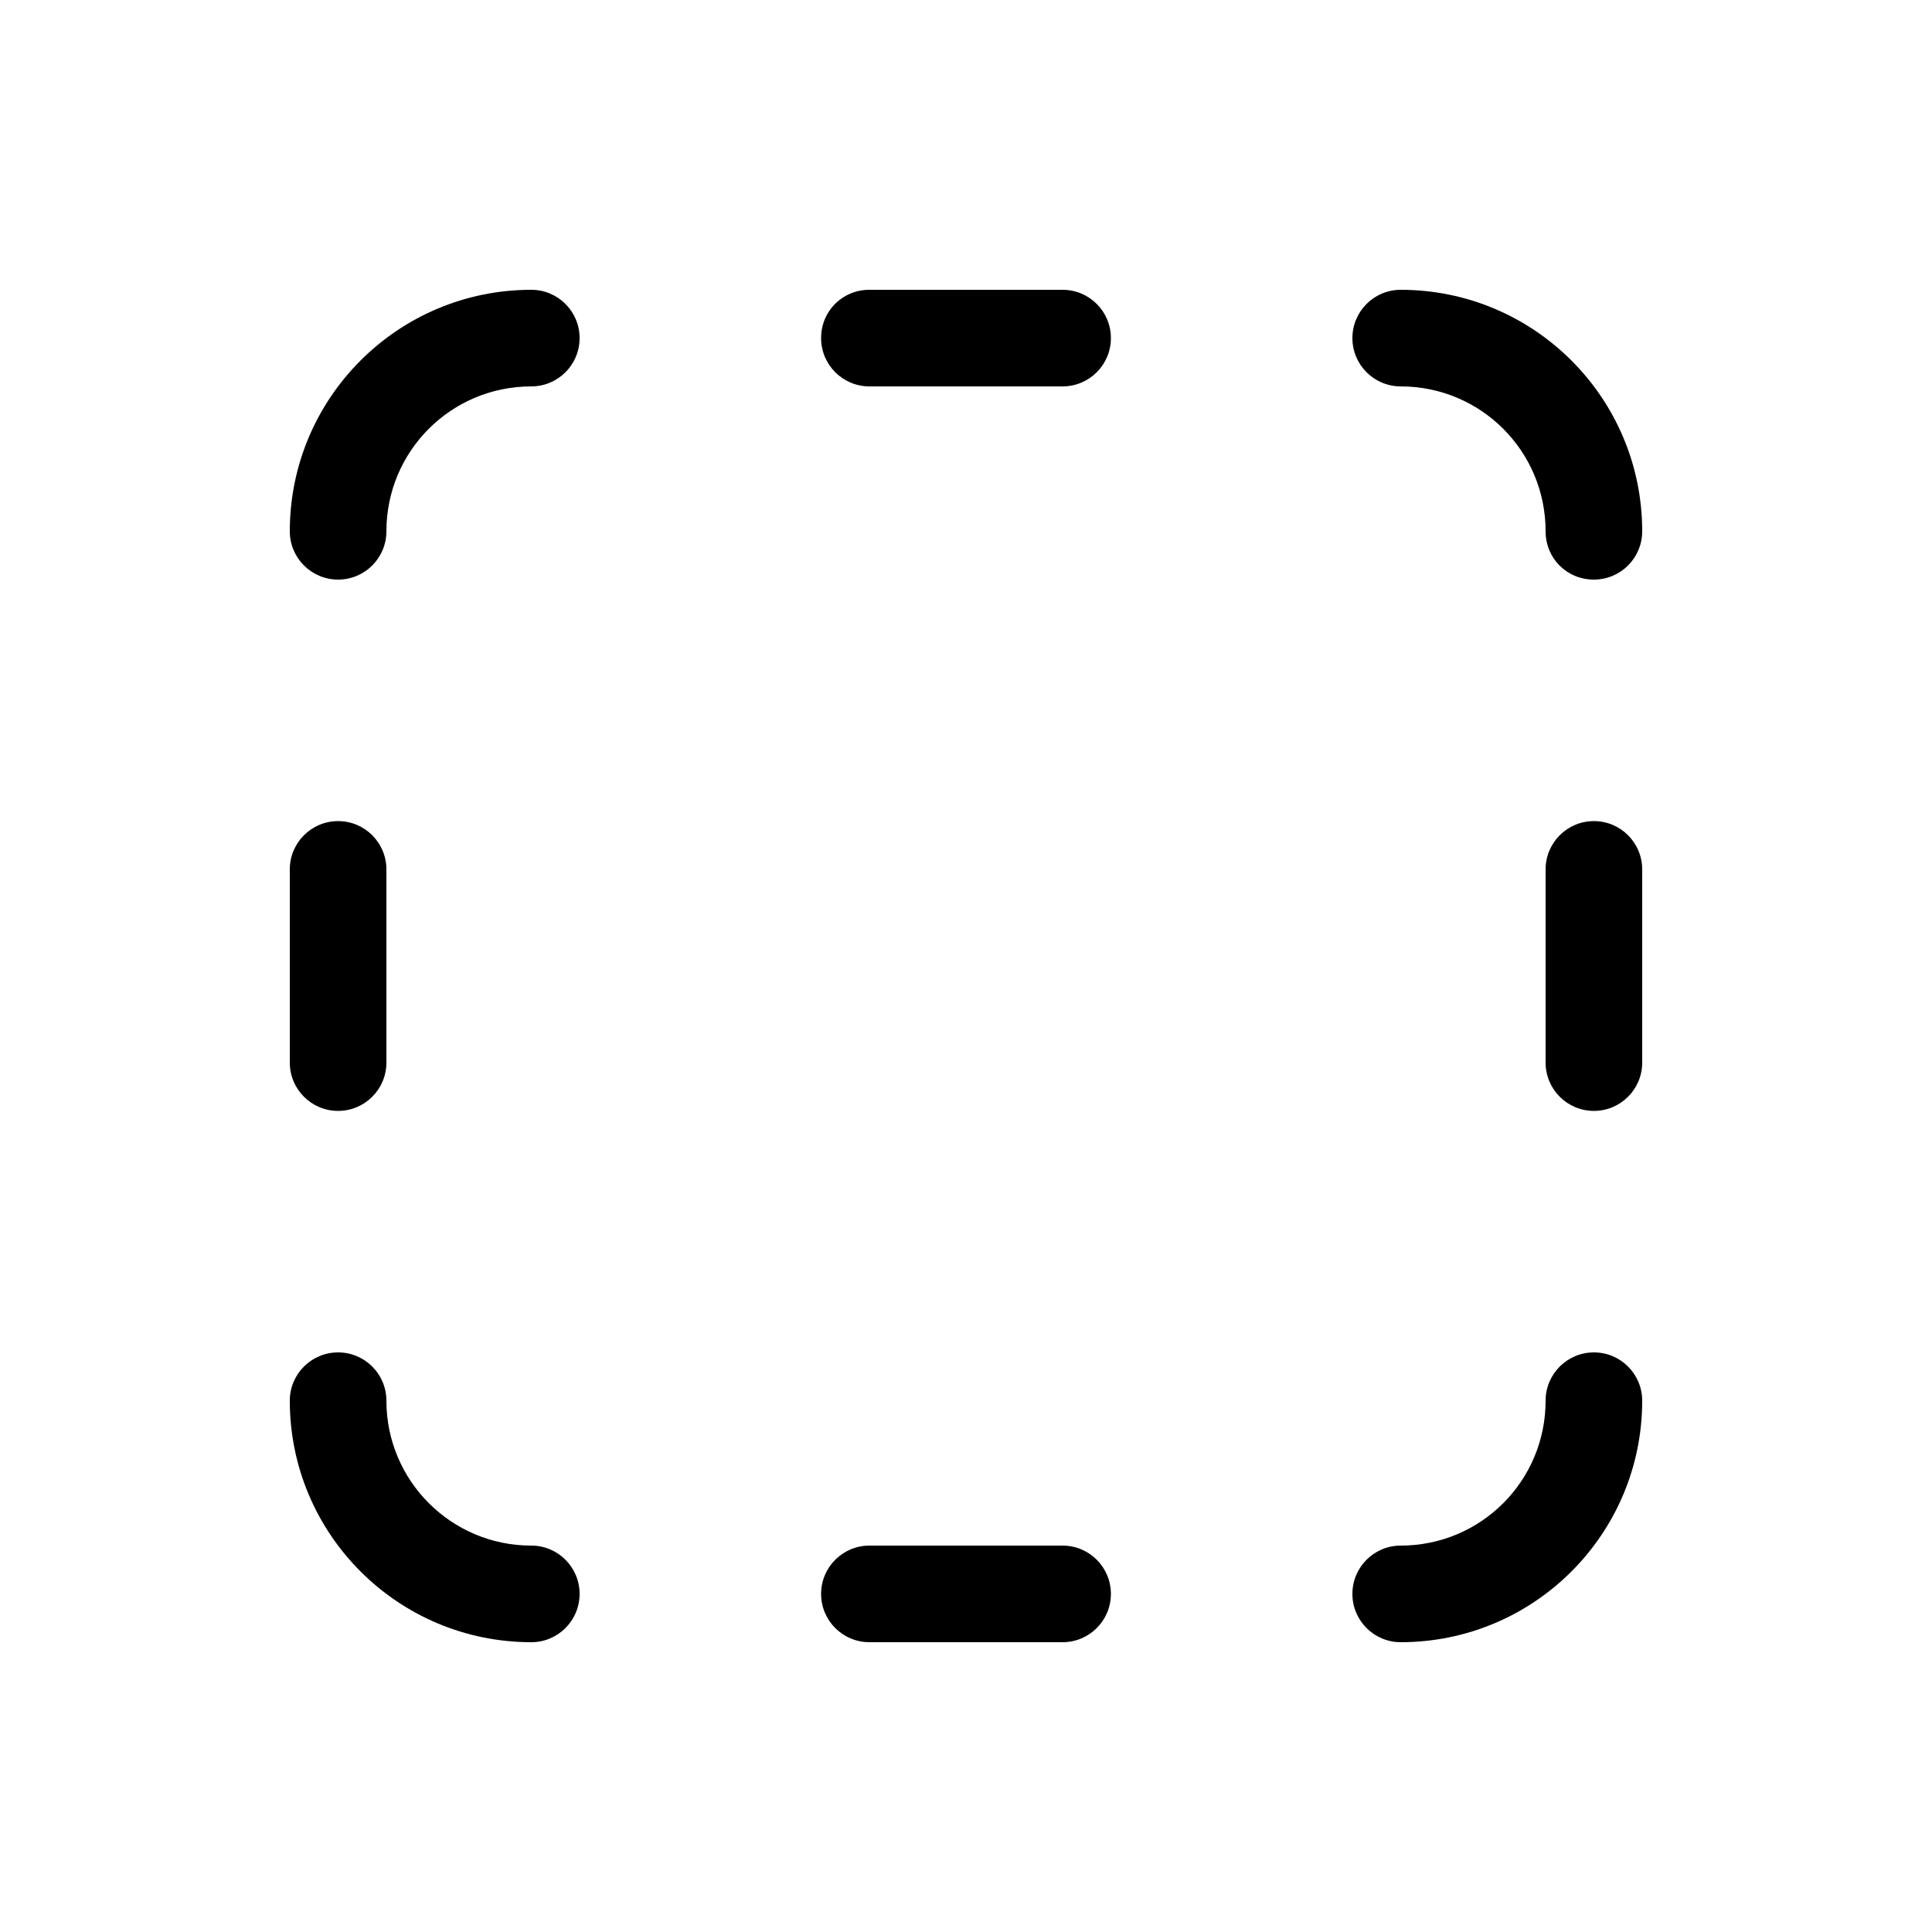
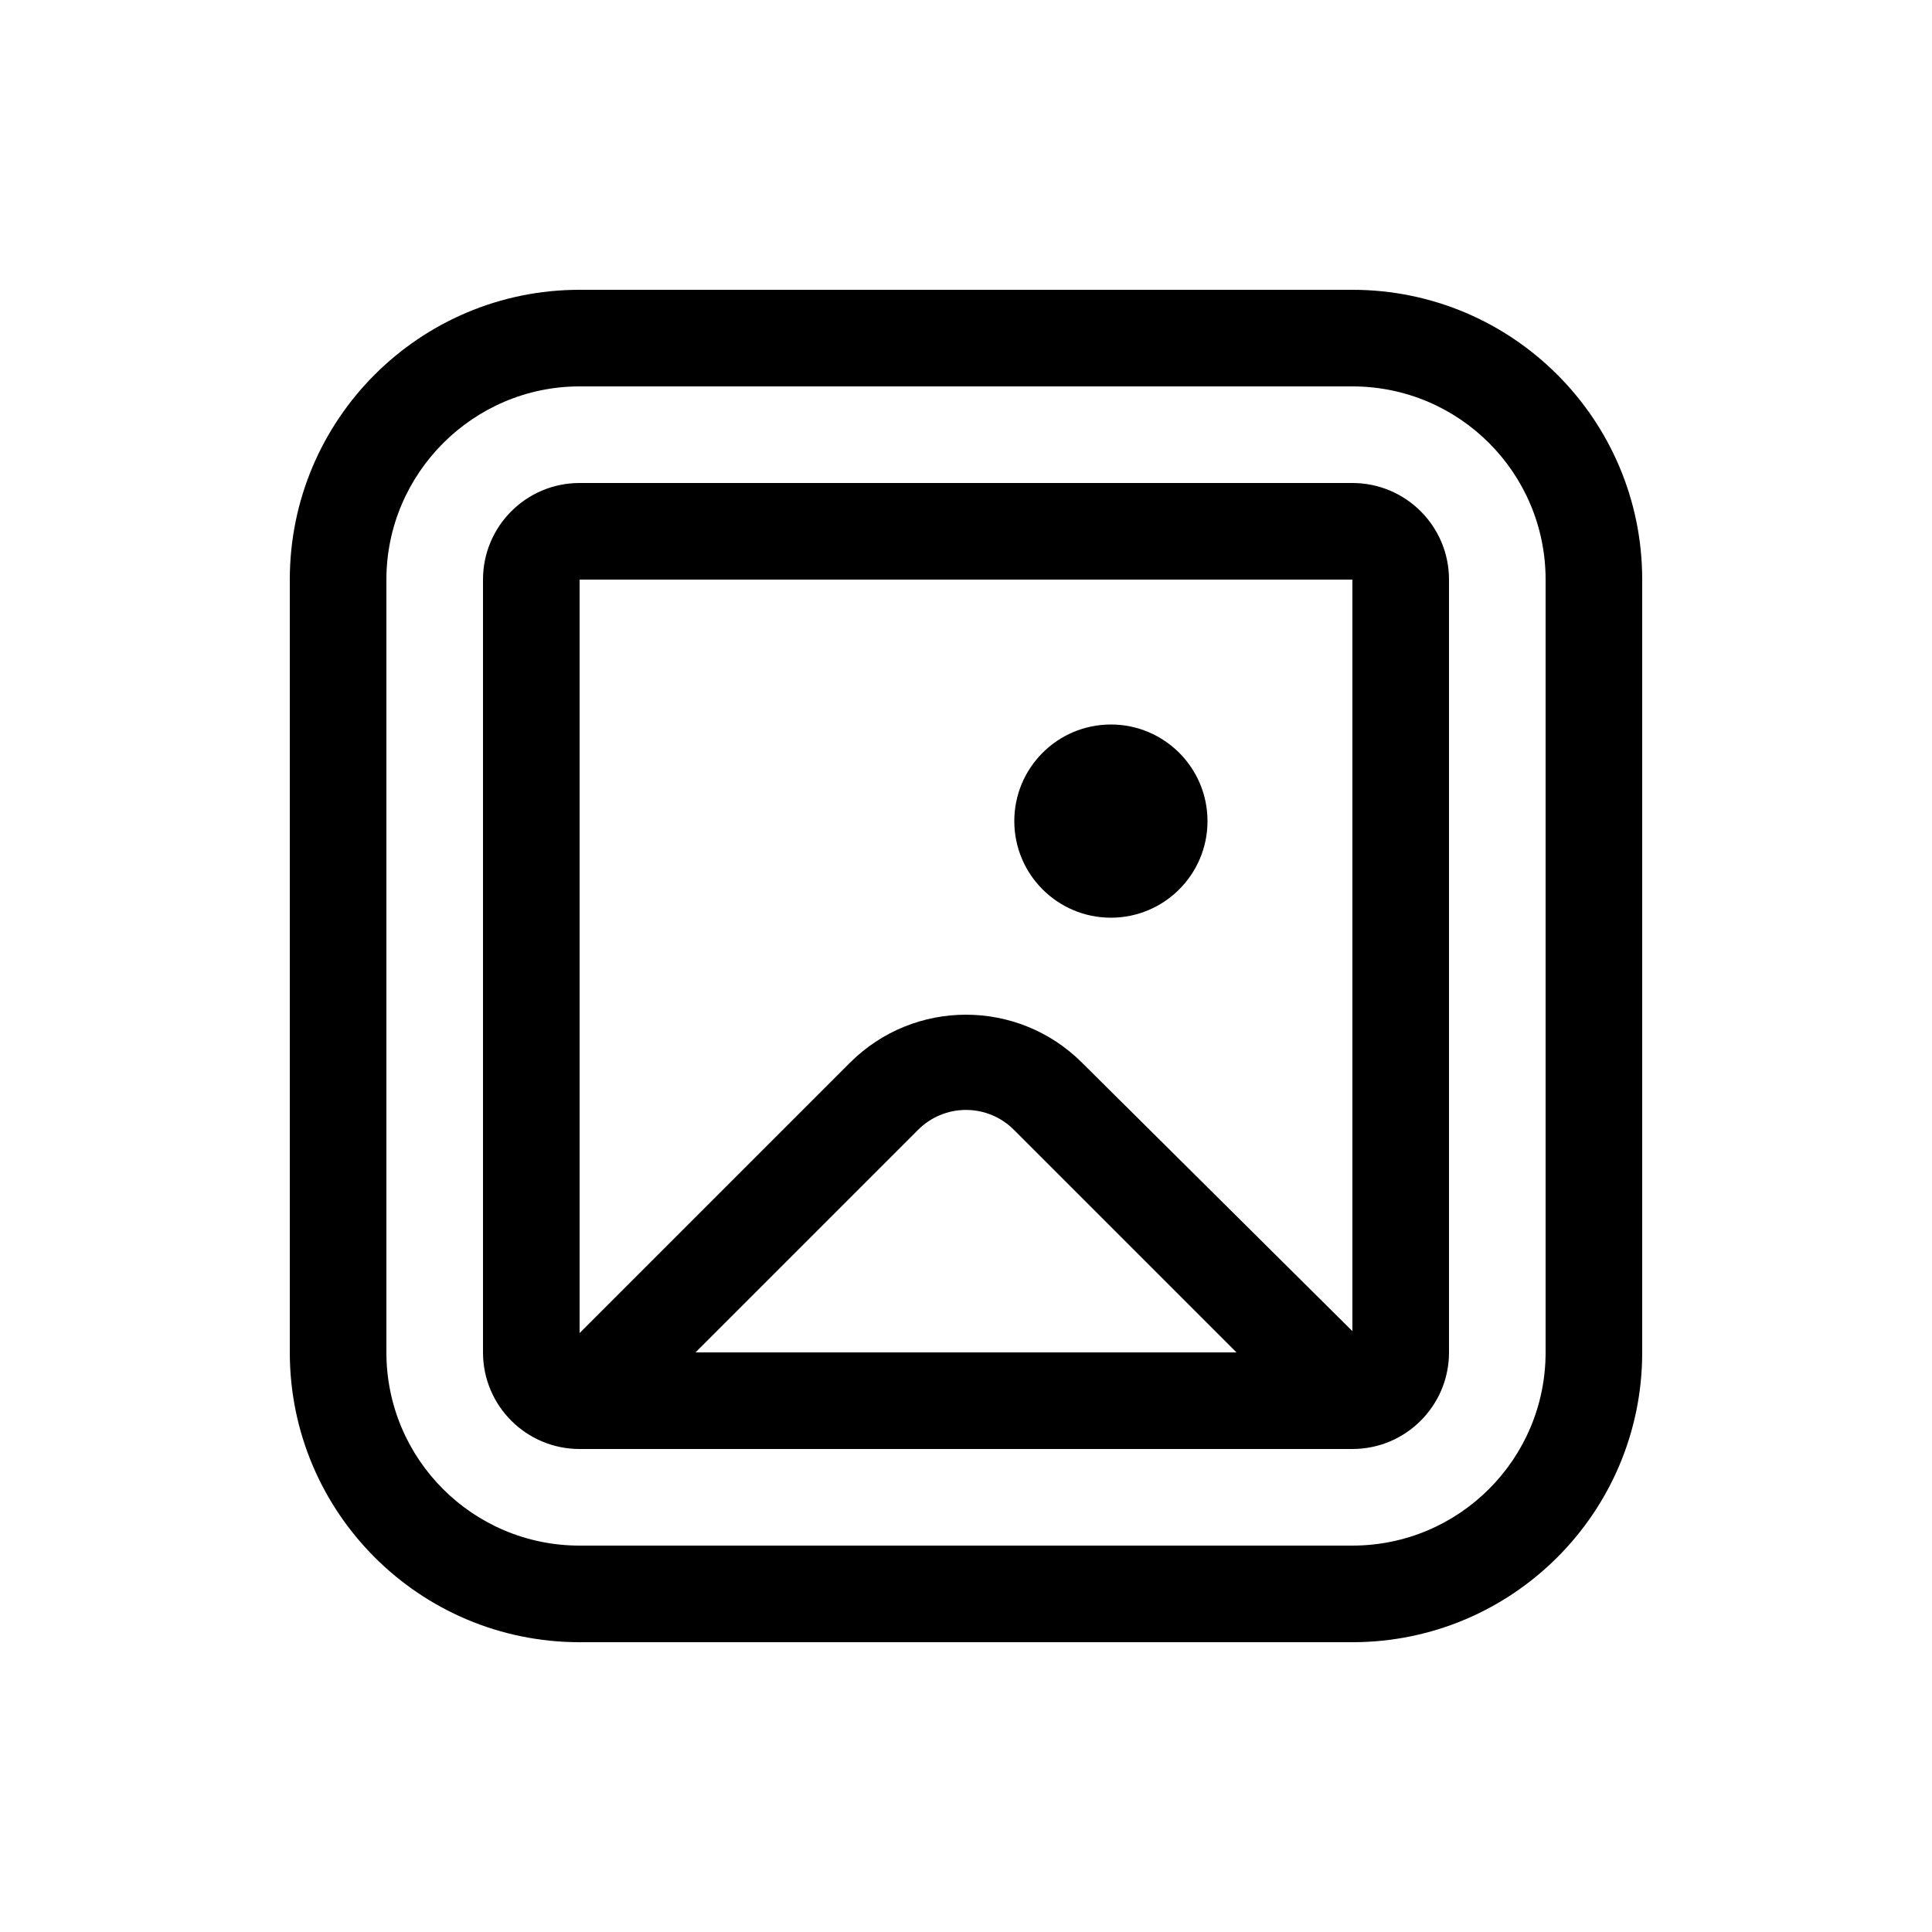
<svg xmlns="http://www.w3.org/2000/svg" width="20" height="20" viewBox="0 0 20 20">
-   <path d="M6 3.5a.5.5 0 0 0-.5-.5A2.5 2.5 0 0 0 3 5.5a.5.5 0 0 0 1 0C4 4.67 4.67 4 5.5 4a.5.5 0 0 0 .5-.5M16.5 6a.5.5 0 0 0 .5-.5A2.5 2.5 0 0 0 14.5 3a.5.5 0 0 0 0 1c.83 0 1.5.67 1.5 1.5 0 .28.22.5.5.5m-2 11a.5.5 0 0 1 0-1c.83 0 1.5-.67 1.5-1.5a.5.5 0 0 1 1 0 2.5 2.5 0 0 1-2.5 2.5m-11-3a.5.5 0 0 0-.5.5A2.5 2.5 0 0 0 5.5 17a.5.5 0 0 0 0-1A1.5 1.5 0 0 1 4 14.5a.5.5 0 0 0-.5-.5M3 9a.5.5 0 0 1 1 0v2a.5.5 0 0 1-1 0zm13.5-.5a.5.5 0 0 0-.5.5v2a.5.5 0 0 0 1 0V9a.5.5 0 0 0-.5-.5m-8-5c0-.28.22-.5.5-.5h2a.5.5 0 0 1 0 1H9a.5.5 0 0 1-.5-.5M9 16a.5.5 0 0 0 0 1h2a.5.5 0 0 0 0-1z" />
+   <path d="M11.5 7.5a1 1 0 1 0 0 2 1 1 0 0 0 0-2M6 5a1 1 0 0 0-1 1v8a1 1 0 0 0 1 1h8a1 1 0 0 0 1-1V6a1 1 0 0 0-1-1zm0 1h8v7.78L11.2 11a1.7 1.7 0 0 0-2.4 0L6 13.8zm4.5 5.7 2.3 2.3H7.2l2.3-2.3a.7.7 0 0 1 1 0M6 3a3 3 0 0 0-3 3v8a3 3 0 0 0 3 3h8a3 3 0 0 0 3-3V6a3 3 0 0 0-3-3zM4 6c0-1.1.9-2 2-2h8a2 2 0 0 1 2 2v8a2 2 0 0 1-2 2H6a2 2 0 0 1-2-2z" />
</svg>
